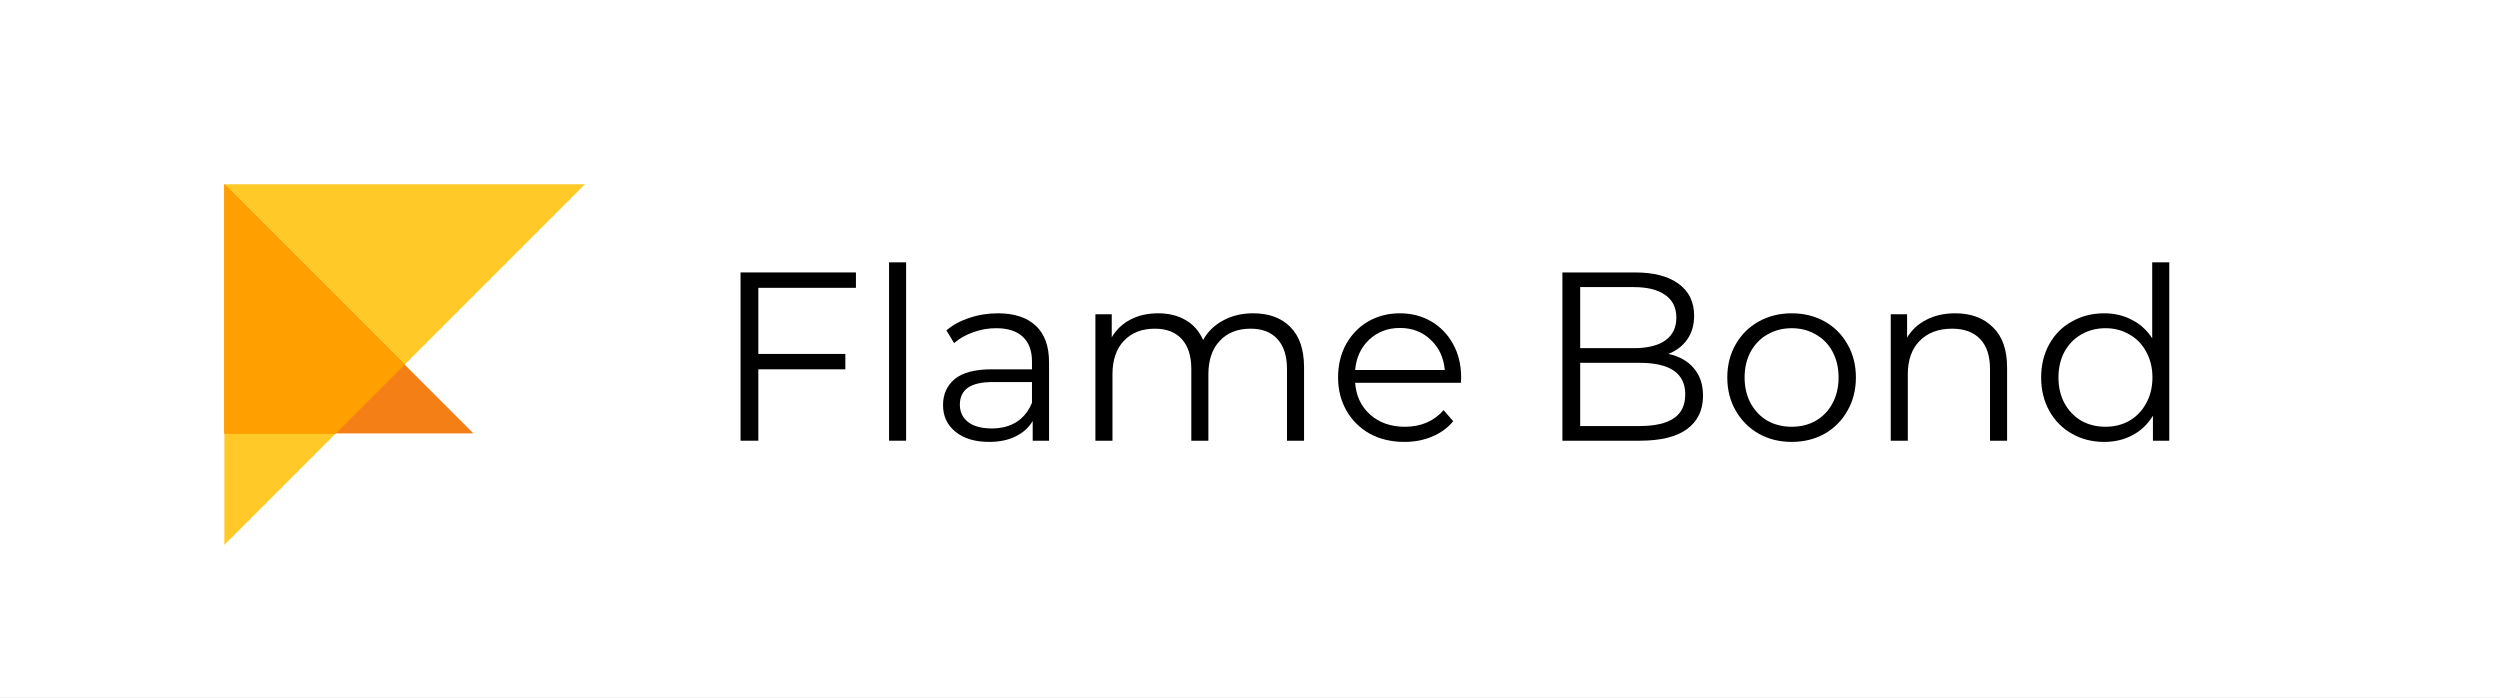
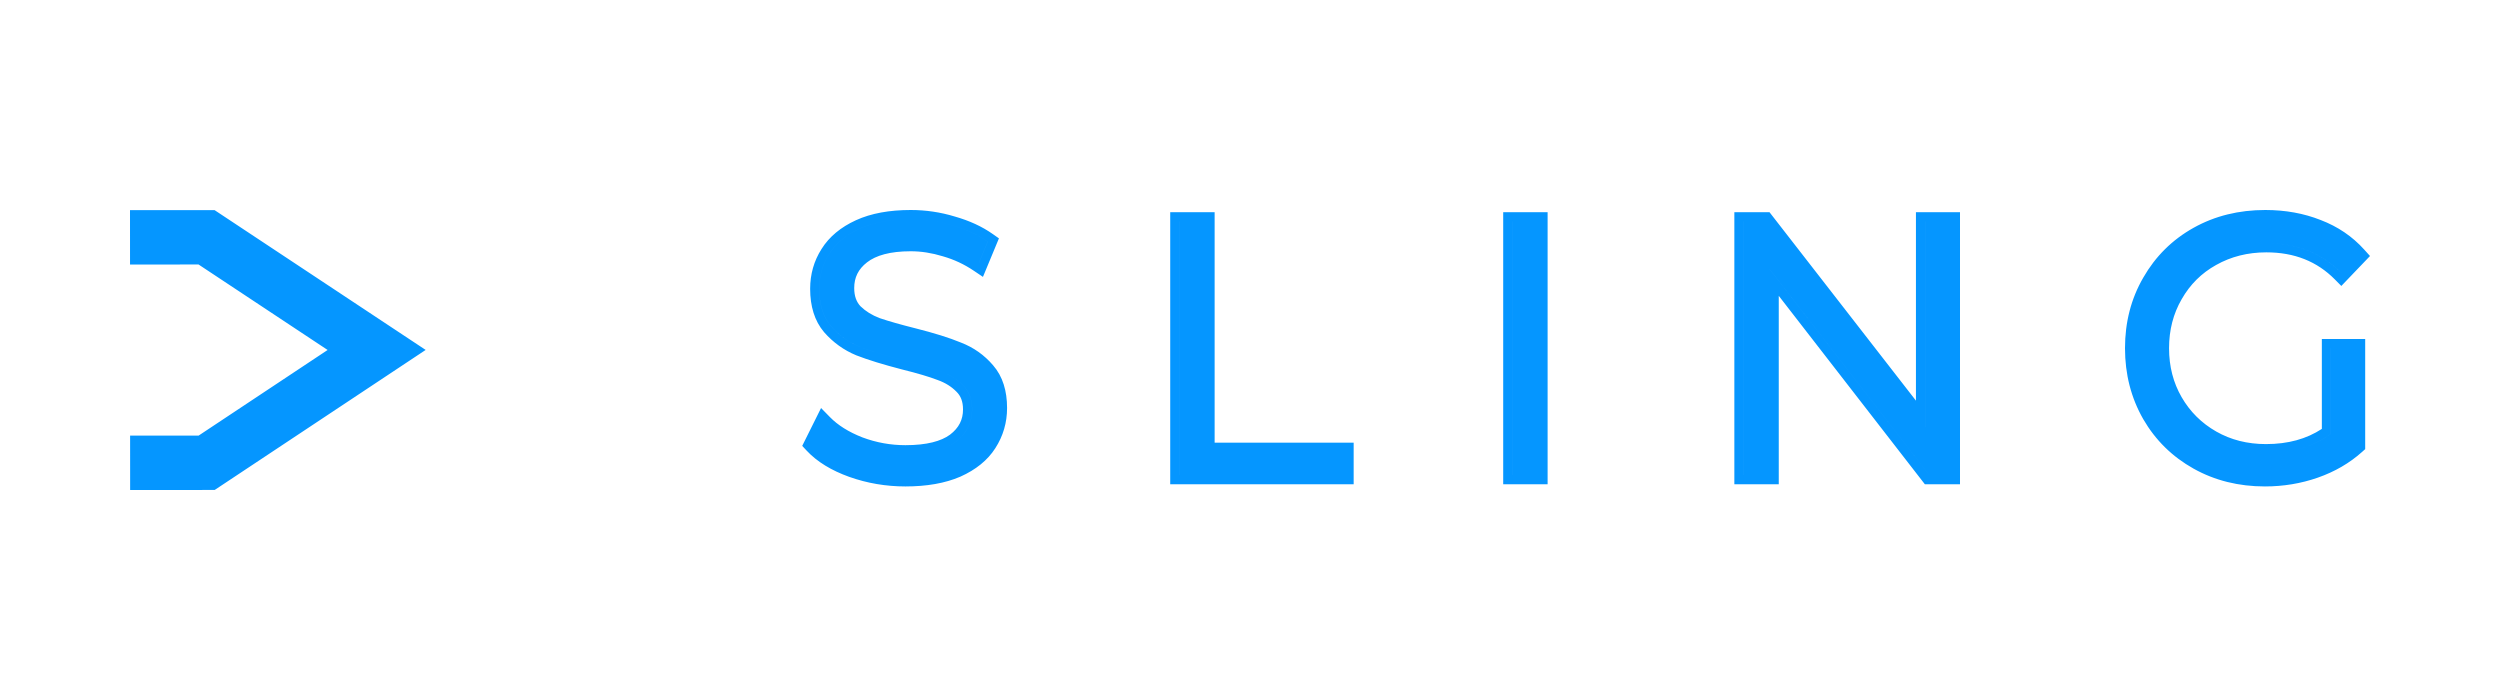
- <svg xmlns="http://www.w3.org/2000/svg" width="312" height="87" viewBox="0 0 312 87" fill="none">
-   <path d="M0 0H312V87H0V0Z" fill="white" />
-   <path d="M73 23H28V68L73 23Z" fill="#FFCA28" />
-   <path d="M28 23L28 54.091L59.091 54.091L28 23Z" fill="#F57F17" />
-   <path fill-rule="evenodd" clip-rule="evenodd" d="M50.5 45.5L28 23V54.136H41.864L50.5 45.5Z" fill="#FFA000" />
-   <path d="M94.64 35.92V44.17H105.5V46.09H94.64V55H92.42V34H106.82V35.92H94.64Z" fill="black" />
-   <path d="M110.954 32.74H113.084V55H110.954V32.74Z" fill="black" />
-   <path d="M124.531 39.1C126.591 39.1 128.171 39.62 129.271 40.66C130.371 41.68 130.921 43.2 130.921 45.22V55H128.881V52.54C128.401 53.36 127.691 54 126.751 54.46C125.831 54.92 124.731 55.15 123.451 55.15C121.691 55.15 120.291 54.73 119.251 53.89C118.211 53.05 117.691 51.94 117.691 50.56C117.691 49.22 118.171 48.14 119.131 47.32C120.111 46.5 121.661 46.09 123.781 46.09H128.791V45.13C128.791 43.77 128.411 42.74 127.651 42.04C126.891 41.32 125.781 40.96 124.321 40.96C123.321 40.96 122.361 41.13 121.441 41.47C120.521 41.79 119.731 42.24 119.071 42.82L118.111 41.23C118.911 40.55 119.871 40.03 120.991 39.67C122.111 39.29 123.291 39.1 124.531 39.1ZM123.781 53.47C124.981 53.47 126.011 53.2 126.871 52.66C127.731 52.1 128.371 51.3 128.791 50.26V47.68H123.841C121.141 47.68 119.791 48.62 119.791 50.5C119.791 51.42 120.141 52.15 120.841 52.69C121.541 53.21 122.521 53.47 123.781 53.47Z" fill="black" />
-   <path d="M156.386 39.1C158.366 39.1 159.916 39.67 161.036 40.81C162.176 41.95 162.746 43.63 162.746 45.85V55H160.616V46.06C160.616 44.42 160.216 43.17 159.416 42.31C158.636 41.45 157.526 41.02 156.086 41.02C154.446 41.02 153.156 41.53 152.216 42.55C151.276 43.55 150.806 44.94 150.806 46.72V55H148.676V46.06C148.676 44.42 148.276 43.17 147.476 42.31C146.696 41.45 145.576 41.02 144.116 41.02C142.496 41.02 141.206 41.53 140.246 42.55C139.306 43.55 138.836 44.94 138.836 46.72V55H136.706V39.22H138.746V42.1C139.306 41.14 140.086 40.4 141.086 39.88C142.086 39.36 143.236 39.1 144.536 39.1C145.856 39.1 146.996 39.38 147.956 39.94C148.936 40.5 149.666 41.33 150.146 42.43C150.726 41.39 151.556 40.58 152.636 40C153.736 39.4 154.986 39.1 156.386 39.1Z" fill="black" />
-   <path d="M182.321 47.77H169.121C169.241 49.41 169.871 50.74 171.011 51.76C172.151 52.76 173.591 53.26 175.331 53.26C176.311 53.26 177.211 53.09 178.031 52.75C178.851 52.39 179.561 51.87 180.161 51.19L181.361 52.57C180.661 53.41 179.781 54.05 178.721 54.49C177.681 54.93 176.531 55.15 175.271 55.15C173.651 55.15 172.211 54.81 170.951 54.13C169.711 53.43 168.741 52.47 168.041 51.25C167.341 50.03 166.991 48.65 166.991 47.11C166.991 45.57 167.321 44.19 167.981 42.97C168.661 41.75 169.581 40.8 170.741 40.12C171.921 39.44 173.241 39.1 174.701 39.1C176.161 39.1 177.471 39.44 178.631 40.12C179.791 40.8 180.701 41.75 181.361 42.97C182.021 44.17 182.351 45.55 182.351 47.11L182.321 47.77ZM174.701 40.93C173.181 40.93 171.901 41.42 170.861 42.4C169.841 43.36 169.261 44.62 169.121 46.18H180.311C180.171 44.62 179.581 43.36 178.541 42.4C177.521 41.42 176.241 40.93 174.701 40.93Z" fill="black" />
-   <path d="M208.218 44.17C209.598 44.47 210.658 45.07 211.398 45.97C212.158 46.85 212.538 47.99 212.538 49.39C212.538 51.19 211.868 52.58 210.528 53.56C209.208 54.52 207.248 55 204.648 55H194.988V34H204.048C206.388 34 208.198 34.47 209.478 35.41C210.778 36.35 211.428 37.68 211.428 39.4C211.428 40.56 211.138 41.55 210.558 42.37C209.998 43.17 209.218 43.77 208.218 44.17ZM197.208 35.83V43.45H203.898C205.598 43.45 206.908 43.13 207.828 42.49C208.748 41.83 209.208 40.88 209.208 39.64C209.208 38.4 208.748 37.46 207.828 36.82C206.908 36.16 205.598 35.83 203.898 35.83H197.208ZM204.618 53.17C206.498 53.17 207.918 52.85 208.878 52.21C209.838 51.57 210.318 50.57 210.318 49.21C210.318 46.59 208.418 45.28 204.618 45.28H197.208V53.17H204.618Z" fill="black" />
-   <path d="M223.606 55.15C222.086 55.15 220.716 54.81 219.496 54.13C218.276 53.43 217.316 52.47 216.616 51.25C215.916 50.03 215.566 48.65 215.566 47.11C215.566 45.57 215.916 44.19 216.616 42.97C217.316 41.75 218.276 40.8 219.496 40.12C220.716 39.44 222.086 39.1 223.606 39.1C225.126 39.1 226.496 39.44 227.716 40.12C228.936 40.8 229.886 41.75 230.566 42.97C231.266 44.19 231.616 45.57 231.616 47.11C231.616 48.65 231.266 50.03 230.566 51.25C229.886 52.47 228.936 53.43 227.716 54.13C226.496 54.81 225.126 55.15 223.606 55.15ZM223.606 53.26C224.726 53.26 225.726 53.01 226.606 52.51C227.506 51.99 228.206 51.26 228.706 50.32C229.206 49.38 229.456 48.31 229.456 47.11C229.456 45.91 229.206 44.84 228.706 43.9C228.206 42.96 227.506 42.24 226.606 41.74C225.726 41.22 224.726 40.96 223.606 40.96C222.486 40.96 221.476 41.22 220.576 41.74C219.696 42.24 218.996 42.96 218.476 43.9C217.976 44.84 217.726 45.91 217.726 47.11C217.726 48.31 217.976 49.38 218.476 50.32C218.996 51.26 219.696 51.99 220.576 52.51C221.476 53.01 222.486 53.26 223.606 53.26Z" fill="black" />
-   <path d="M244.004 39.1C245.984 39.1 247.554 39.68 248.714 40.84C249.894 41.98 250.484 43.65 250.484 45.85V55H248.354V46.06C248.354 44.42 247.944 43.17 247.124 42.31C246.304 41.45 245.134 41.02 243.614 41.02C241.914 41.02 240.564 41.53 239.564 42.55C238.584 43.55 238.094 44.94 238.094 46.72V55H235.964V39.22H238.004V42.13C238.584 41.17 239.384 40.43 240.404 39.91C241.444 39.37 242.644 39.1 244.004 39.1Z" fill="black" />
-   <path d="M270.725 32.74V55H268.685V51.88C268.045 52.94 267.195 53.75 266.135 54.31C265.095 54.87 263.915 55.15 262.595 55.15C261.115 55.15 259.775 54.81 258.575 54.13C257.375 53.45 256.435 52.5 255.755 51.28C255.075 50.06 254.735 48.67 254.735 47.11C254.735 45.55 255.075 44.16 255.755 42.94C256.435 41.72 257.375 40.78 258.575 40.12C259.775 39.44 261.115 39.1 262.595 39.1C263.875 39.1 265.025 39.37 266.045 39.91C267.085 40.43 267.935 41.2 268.595 42.22V32.74H270.725ZM262.775 53.26C263.875 53.26 264.865 53.01 265.745 52.51C266.645 51.99 267.345 51.26 267.845 50.32C268.365 49.38 268.625 48.31 268.625 47.11C268.625 45.91 268.365 44.84 267.845 43.9C267.345 42.96 266.645 42.24 265.745 41.74C264.865 41.22 263.875 40.96 262.775 40.96C261.655 40.96 260.645 41.22 259.745 41.74C258.865 42.24 258.165 42.96 257.645 43.9C257.145 44.84 256.895 45.91 256.895 47.11C256.895 48.31 257.145 49.38 257.645 50.32C258.165 51.26 258.865 51.99 259.745 52.51C260.645 53.01 261.655 53.26 262.775 53.26Z" fill="black" />
+ <svg xmlns="http://www.w3.org/2000/svg" width="250" height="70" viewBox="0 0 250 70" fill="none">
+   <rect width="250" height="70" fill="white" />
+   <path fill-rule="evenodd" clip-rule="evenodd" d="M84.922 47.686L84.918 47.685C83.147 47.047 81.708 46.183 80.66 45.057L80.222 44.587L82.106 40.803L82.994 41.71C83.781 42.514 84.855 43.199 86.251 43.743C87.638 44.26 89.067 44.518 90.542 44.518C92.677 44.518 94.116 44.119 95.003 43.466C95.898 42.783 96.301 41.963 96.301 40.946C96.301 40.135 96.064 39.581 95.656 39.18L95.649 39.174L95.643 39.167C95.158 38.672 94.546 38.283 93.786 38.01L93.775 38.006L93.765 38.002C92.942 37.684 91.766 37.332 90.22 36.949L90.211 36.947C88.327 36.459 86.799 35.99 85.64 35.537L85.632 35.534L85.624 35.53C84.383 35.018 83.311 34.246 82.415 33.223L82.411 33.218L82.406 33.213C81.446 32.084 81.015 30.604 81.015 28.879C81.015 27.429 81.393 26.096 82.151 24.904C82.927 23.661 84.096 22.709 85.593 22.024C87.116 21.326 88.955 21 91.074 21C92.577 21 94.046 21.217 95.476 21.652C96.925 22.062 98.201 22.644 99.289 23.412L99.893 23.838L98.295 27.689L97.381 27.074C96.418 26.425 95.393 25.947 94.303 25.635L94.295 25.633L94.287 25.63C93.183 25.291 92.112 25.126 91.074 25.126C88.996 25.126 87.585 25.545 86.699 26.238L86.697 26.24C85.826 26.917 85.421 27.749 85.421 28.806C85.421 29.619 85.649 30.195 86.045 30.622C86.554 31.118 87.191 31.519 87.972 31.815C88.86 32.117 90.058 32.459 91.576 32.84C93.413 33.303 94.922 33.773 96.088 34.254C97.356 34.742 98.435 35.504 99.313 36.535C100.276 37.642 100.707 39.1 100.707 40.801C100.707 42.258 100.314 43.605 99.532 44.819C98.752 46.041 97.568 46.977 96.053 47.659L96.047 47.661L96.041 47.664C94.502 48.33 92.659 48.644 90.542 48.644C88.598 48.644 86.723 48.325 84.922 47.686ZM97.885 26.306L97.884 26.305L98.77 24.168C97.777 23.468 96.595 22.924 95.224 22.538C93.876 22.127 92.493 21.922 91.074 21.922C89.041 21.922 87.338 22.235 85.967 22.864C84.596 23.492 83.579 24.337 82.917 25.4C82.255 26.439 81.924 27.599 81.924 28.879C81.924 30.449 82.314 31.694 83.094 32.611C83.898 33.529 84.856 34.218 85.967 34.677C87.078 35.112 88.568 35.571 90.436 36.054C91.996 36.441 93.214 36.803 94.089 37.141C94.963 37.455 95.697 37.914 96.288 38.518C96.902 39.122 97.21 39.931 97.21 40.946C97.21 42.275 96.654 43.362 95.543 44.207C94.527 44.958 93.048 45.366 91.104 45.43C93.048 45.366 94.528 44.958 95.544 44.207C96.656 43.362 97.211 42.275 97.211 40.946C97.211 39.931 96.904 39.122 96.289 38.518C95.698 37.914 94.965 37.455 94.09 37.141C93.215 36.803 91.998 36.441 90.437 36.054C88.569 35.571 87.08 35.112 85.969 34.677C84.857 34.218 83.9 33.529 83.096 32.611C82.316 31.694 81.925 30.449 81.925 28.879C81.925 27.599 82.256 26.439 82.918 25.4C83.581 24.337 84.597 23.492 85.969 22.864C87.34 22.235 89.042 21.922 91.076 21.922C92.494 21.922 93.877 22.127 95.225 22.538C96.597 22.924 97.779 23.468 98.772 24.168L97.885 26.306ZM117.022 21.217H121.463V44.264H135.366V48.426H117.022V21.217ZM117.93 47.505H117.932V22.139H117.93V47.505ZM150.32 21.217H154.761V48.426H150.32V21.217ZM196 21.217V48.426H192.486L177.876 29.584V48.426H173.435V21.217H176.948L191.594 40.064V21.217H196ZM174.345 47.505V22.139H174.343V47.505H174.345ZM192.928 47.505L176.969 26.924V26.922L192.929 47.505H192.928ZM192.504 42.722V22.139H192.502V42.72L192.504 42.722ZM232.184 33.901H236.519V44.913L236.212 45.188C234.957 46.313 233.48 47.168 231.793 47.76C230.109 48.35 228.342 48.644 226.495 48.644C223.874 48.644 221.487 48.056 219.354 46.862C217.227 45.672 215.547 44.022 214.328 41.921L214.325 41.916C213.105 39.786 212.5 37.414 212.5 34.822C212.5 32.23 213.105 29.869 214.328 27.76C215.546 25.636 217.225 23.972 219.354 22.782C221.488 21.587 223.888 21 226.531 21C228.521 21 230.37 21.33 232.07 22.003C233.779 22.656 235.235 23.641 236.423 24.96L237 25.601L234.132 28.596L233.48 27.938C231.704 26.145 229.448 25.235 226.637 25.235C224.77 25.235 223.102 25.66 221.616 26.496L221.612 26.498C220.151 27.311 219.007 28.446 218.167 29.92L218.164 29.925C217.33 31.368 216.906 32.993 216.906 34.822C216.906 36.651 217.33 38.276 218.164 39.719C219.004 41.171 220.152 42.312 221.621 43.151C223.081 43.984 224.734 44.409 226.602 44.409C228.812 44.409 230.659 43.891 232.184 42.889V33.901ZM233.092 43.374C231.74 44.368 230.162 44.984 228.356 45.22C230.162 44.984 231.741 44.369 233.094 43.374V34.822H233.092V43.374ZM233.937 27.104C232.004 25.243 229.57 24.313 226.637 24.313H226.639C229.665 24.313 232.159 25.303 234.121 27.284L234.121 27.285C234.06 27.223 233.999 27.163 233.937 27.104ZM226.603 45.331C226.613 45.331 226.623 45.331 226.633 45.331C226.623 45.331 226.613 45.331 226.603 45.331H226.603ZM151.228 22.139V47.505H151.23V22.139H151.228ZM13.011 43.562L13.014 49L21.469 48.996L42.566 34.993L21.456 21.011L13 21.015L13.003 26.453L19.856 26.449L32.763 34.998L19.864 43.559L13.011 43.562Z" fill="#0596FF" />
</svg>
